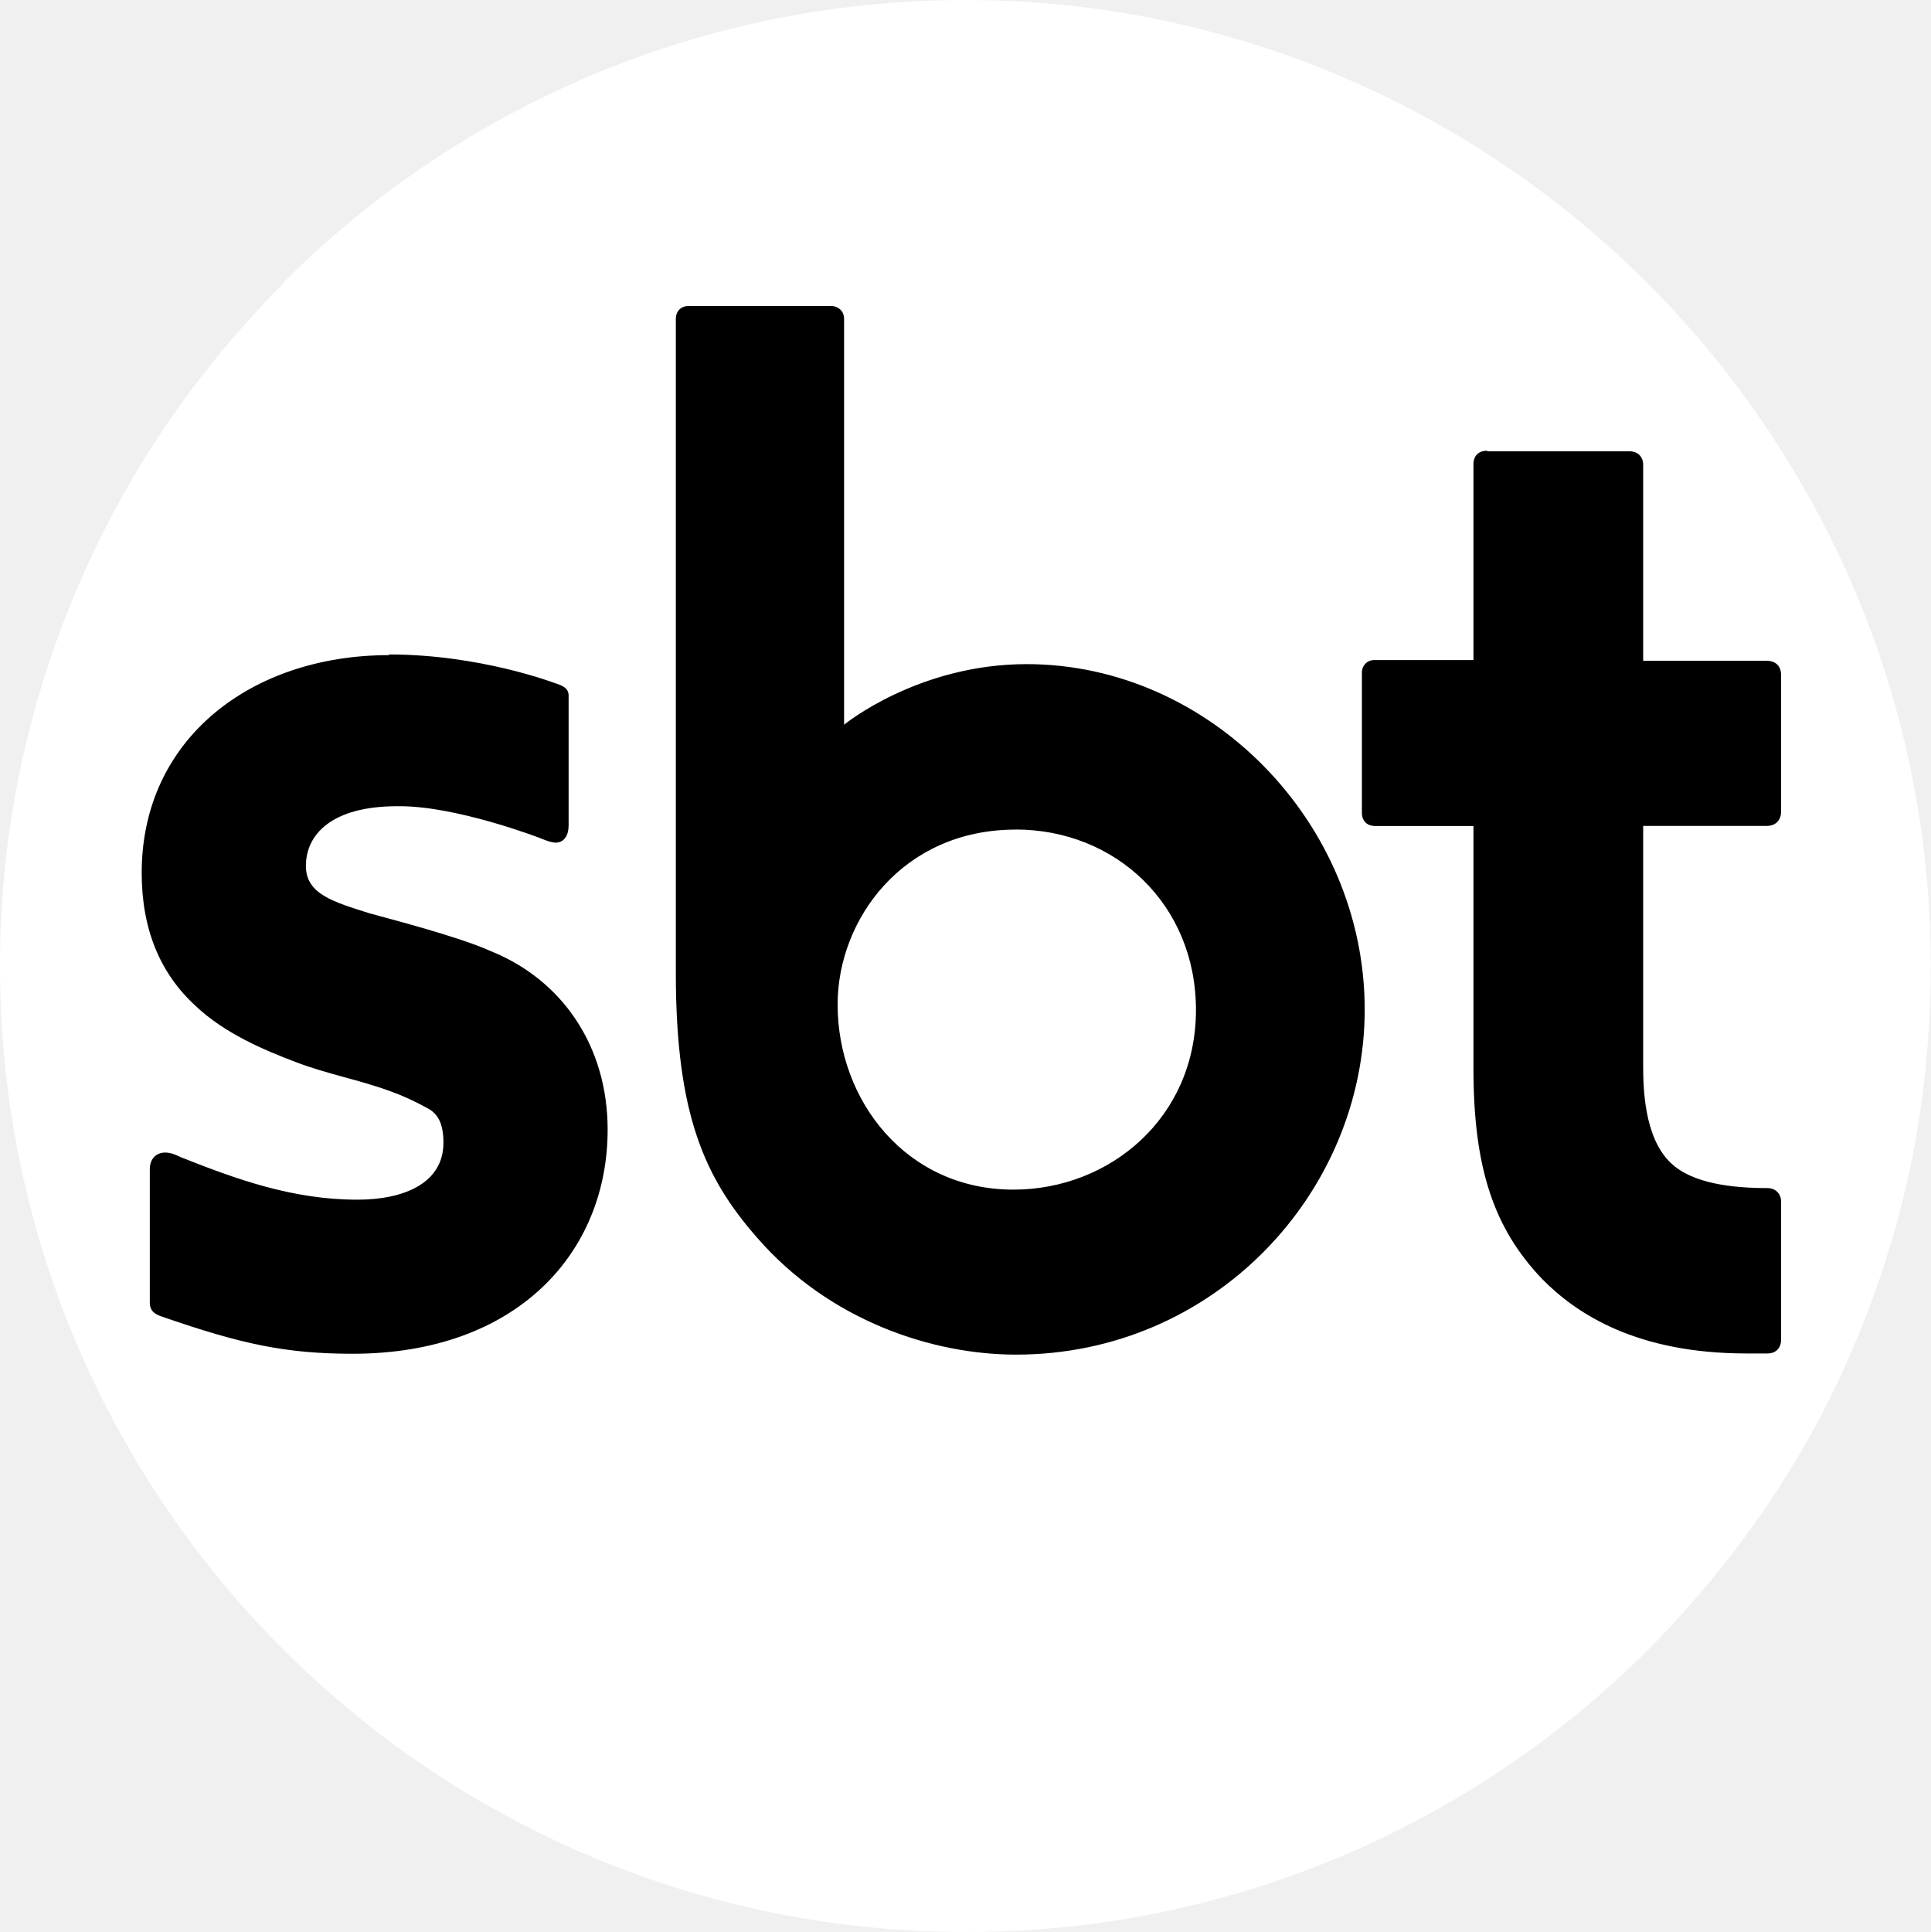
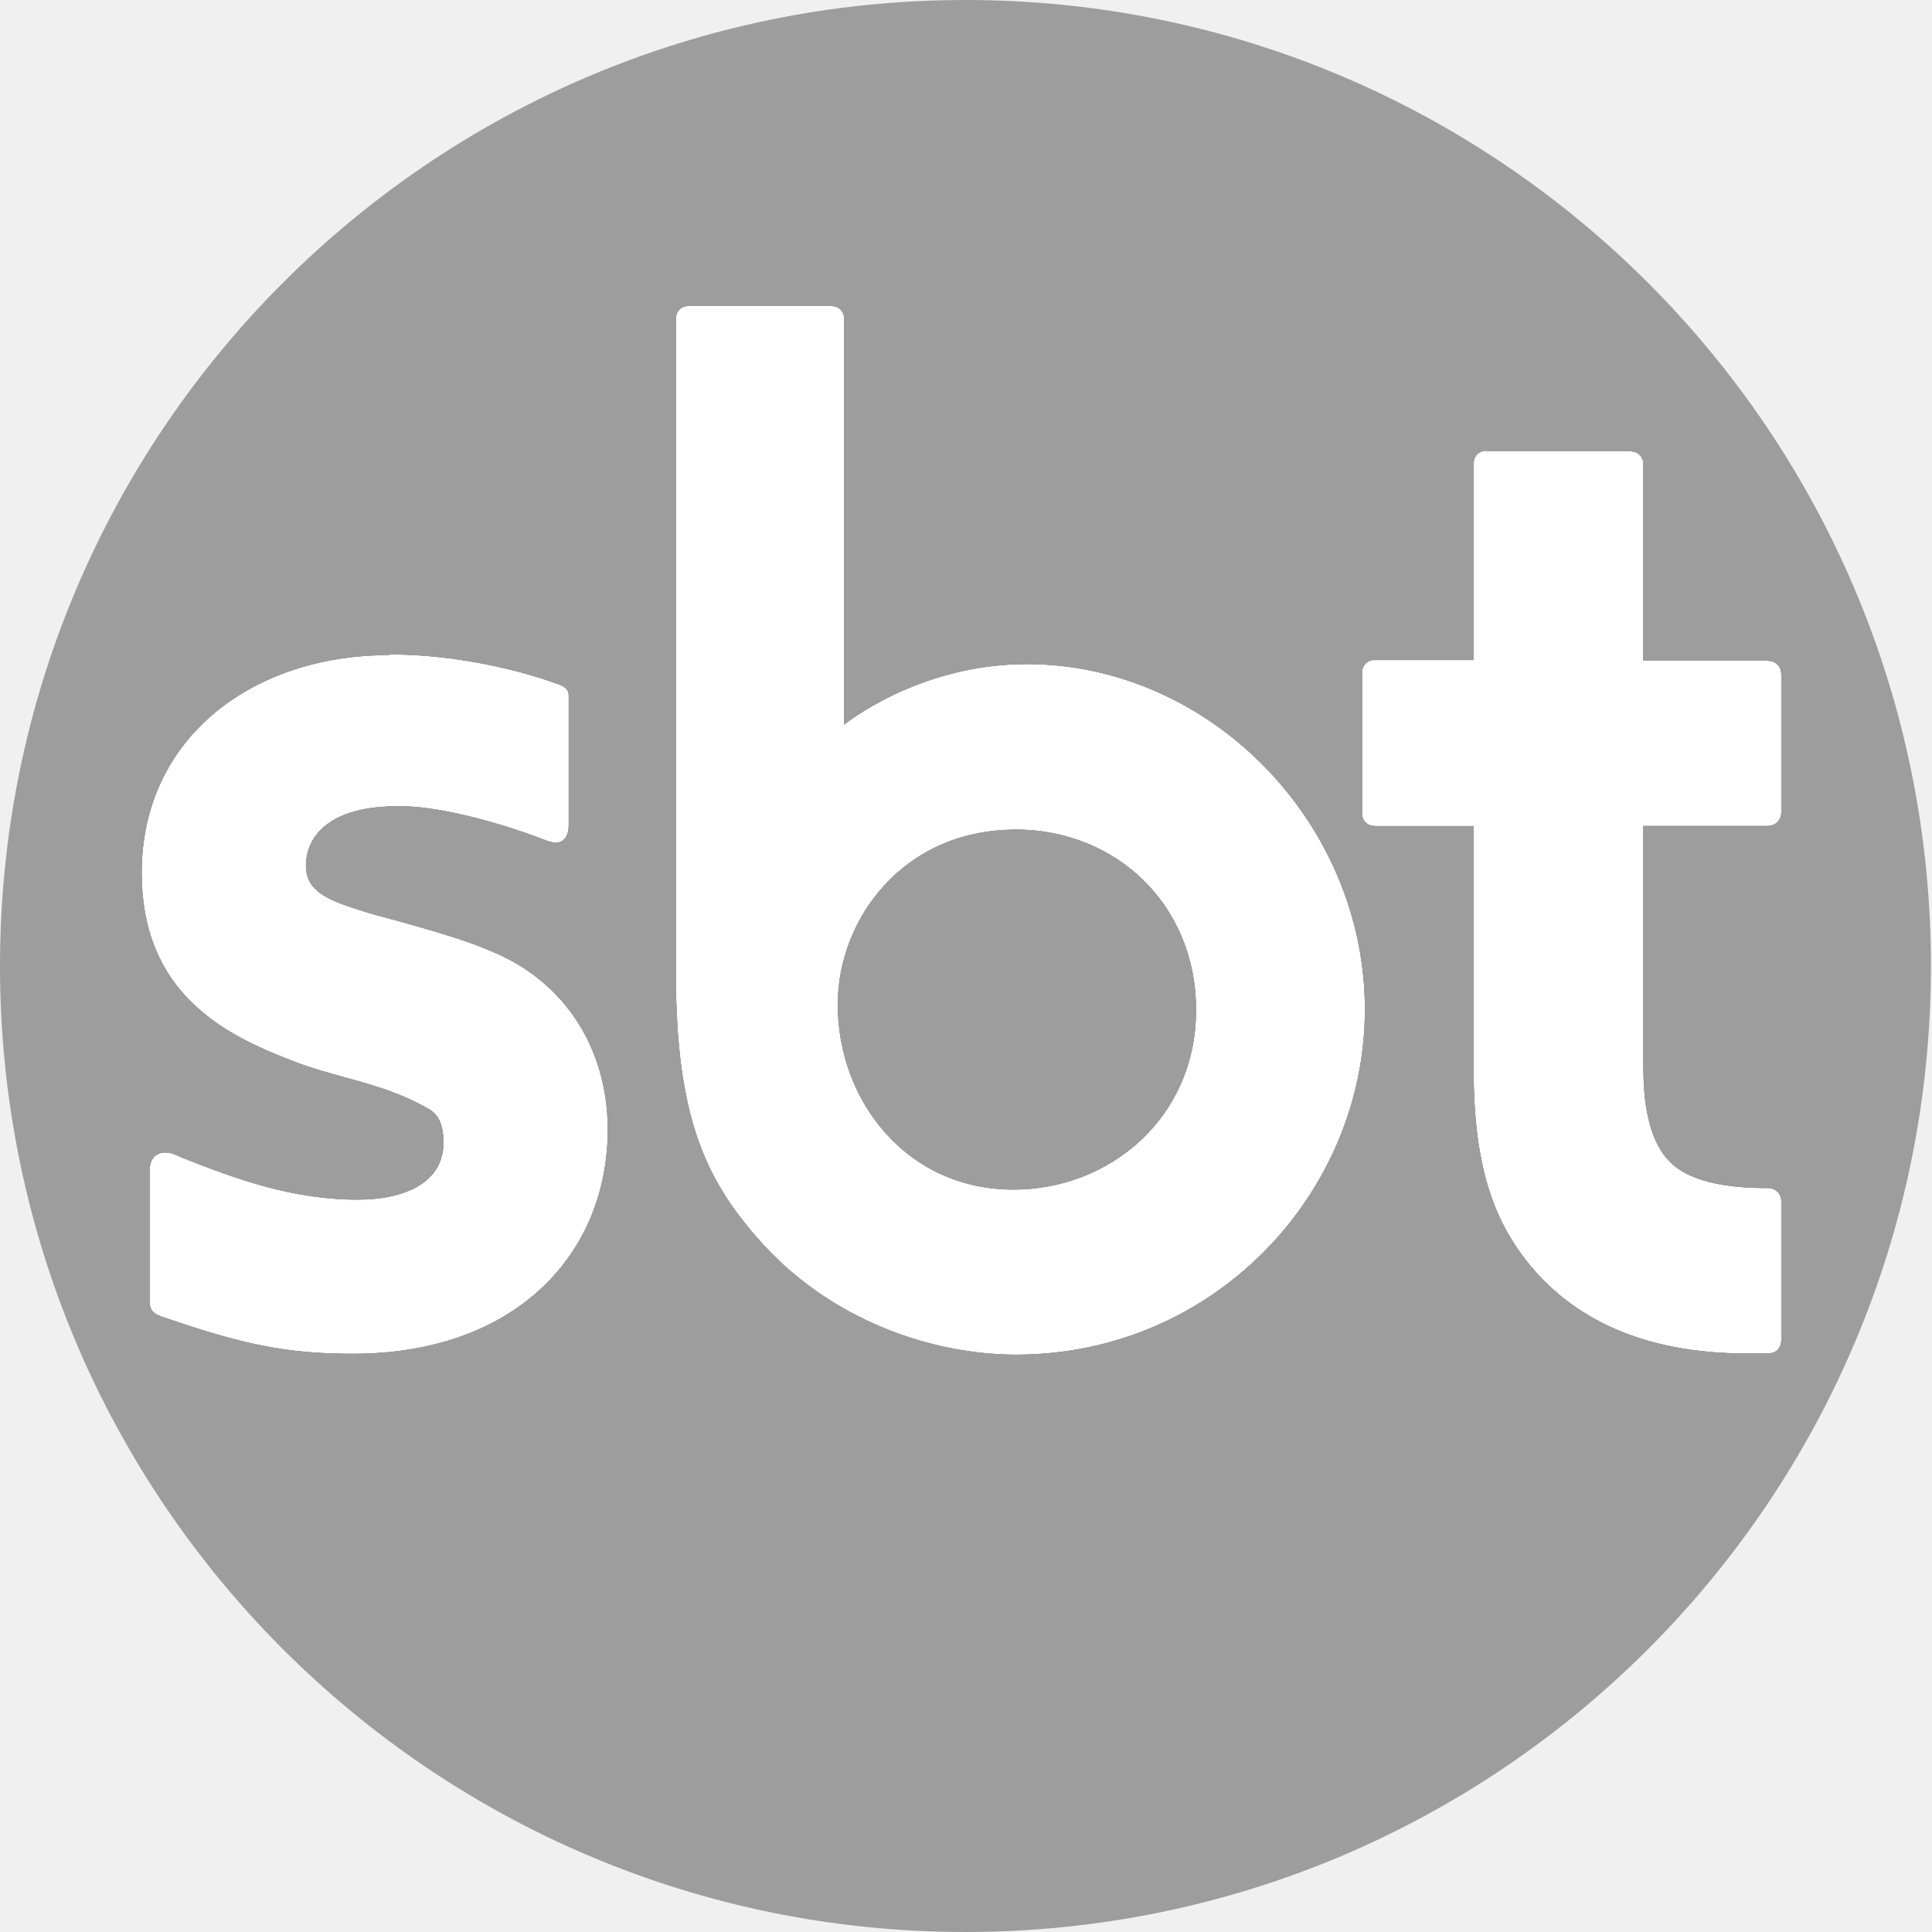
- <svg xmlns="http://www.w3.org/2000/svg" viewBox="0 0 1998.9 2000" version="1.1" id="svg2" width="1998.9" height="2000">
-   <defs id="defs2" />
-   <path fill-rule="evenodd" d="m 999.2,0 h -5.7 c -87.4,0.6 -172.2,12.4 -253,34 -85,22.8 -165.6,56.5 -240,99.6 h -0.2 c -76,44 -146,97.7 -207.5,159.5 l -0.2,1 c -61.4,62 -115,131 -158.8,207 -43.2,75 -77,156 -100,241 v 0.7 C 11.8,823.7 0,910.7 0,1000 v 1.2 c 0,89.3 12,176 34,258.3 23,85.7 57,166.8 100.5,241.7 v 0.2 c 44,75.7 97.7,145.2 159.3,206.6 61.6,61.5 131.2,115 207,158.7 h 0.2 c 74.8,43.2 155.7,77 241,99.7 h 0.2 c 82.3,22 168.7,33.6 257.8,33.6 h 1.6 c 89.4,0 176,-12 258.6,-34.2 85.4,-23 166.3,-57 241,-100.3 h 0.2 c 75.7,-44 145,-97.7 206.5,-159.2 61,-61.8 115,-131.4 159,-207.5 43,-74.6 76,-155.3 99,-240.5 v -0.3 c 22,-82.3 33,-168.8 33,-258 v -1.2 c 0,-89.3 -12,-176 -34,-258.3 -23,-85.5 -57,-166.4 -100.7,-241 -44,-76.3 -98,-146 -159.8,-207.7 -61.6,-61.2 -131,-114.5 -206.6,-158.2 -75,-43.3 -156,-77.2 -241.7,-100 C 1174.5,11.6 1088.1,0 999.1,0 h -0.6 z" id="path1" style="display:inline;fill:#ffffff;fill-opacity:1" />
-   <path fill="#ffffff" d="m 712.7,316.8 c -8,0 -13,5.8 -13,13 v 677.7 c 0,147.7 30.6,212.6 84.2,273.8 75,86.3 182,121 268,121 205,0 361,-167.3 361,-357.3 0,-193.6 -160.6,-357.5 -350,-357.5 -112.7,0 -189,62.7 -189,62.7 V 330 c 0,-8.4 -6.7,-13.2 -13,-13.2 H 712 Z m 827,149.8 c -9.2,0 -14.2,5.5 -14.2,14 v 202.7 h -103 c -7,0 -12.5,5.6 -12.5,12.8 v 145 c 0,10 6.5,14 14,14 h 101.5 v 251 c 0,104 21.5,166 71.2,218 36,36.6 98.4,77 211.5,77 h 21.6 c 9.7,0 14.2,-6.6 14.2,-14.2 v -143 c 0,-8.3 -6,-14 -14,-14 -36,0 -78.2,-4.5 -100.6,-26.4 -27.3,-26.4 -28.2,-77.6 -28.2,-101 V 855 h 128 c 8.8,0 14.8,-5.6 14.8,-15 V 699 c 0,-10 -6,-15 -15.4,-15 H 1701.2 V 481 c 0,-8 -5.4,-13.8 -14,-13.8 h -147.4 z m -1137,211.6 c -142,0 -256,86.2 -256,225.4 0,58.3 19,104 55.8,137.7 30,28.5 71,45.7 103.3,58 34,13 66.3,18.4 99.3,30.7 13,4.7 25,10.4 36,16.4 10,5 18,13.2 18,36.5 0,42 -41,59 -89,59 -67,0 -125,-21 -183,-44 -4,-2 -10,-4.8 -16,-4.8 -9,0 -16,6 -16,17.4 v 138 c 0,9.2 6,12.3 13,14.6 82,28.4 128,38.3 197,38.3 170,0 264,-104.6 264,-232 0,-86.5 -47,-155 -121,-184.8 -33,-15 -107,-34 -125,-39 -38,-12 -66.4,-20 -66.4,-49.2 0,-32.4 26.5,-61.8 94.5,-61.8 60,-1 148,33 148,33 0,0 10.6,4.7 16,4.7 9,0 13.5,-7.7 13.5,-17.8 V 720 c 0,-8.2 -7.3,-10.6 -14.7,-13 0,0 -77,-29.5 -171,-29.5 z m 648.7,180.5 c 103.5,0 186.8,77.5 186.8,186.8 0,111.6 -89.3,186 -189,186 -110.8,0 -182,-92 -182,-191.7 0,-87.8 67.4,-181 184.2,-181 z" id="path2" style="display:inline;fill:#000000;fill-opacity:1" />
+ <svg xmlns="http://www.w3.org/2000/svg" viewBox="0 0 2000 2000.003" version="1.1" id="svg2">
+   <defs id="defs2">
+     <filter style="color-interpolation-filters:sRGB;" id="filter2" x="0" y="0" width="1" height="1">
+       <feColorMatrix values="1 0 0 0 0 0 1 0 0 0 0 0 1 0 0 -0.21 -0.72 -0.07 2 0 " result="color2" id="feColorMatrix2" />
+     </filter>
+     <filter style="color-interpolation-filters:sRGB;" id="filter3" x="0" y="0" width="1" height="1">
+       <feColorMatrix values="1 0 0 0 0 0 1 0 0 0 0 0 1 0 0 -0.21 -0.72 -0.07 2 0 " result="color2" id="feColorMatrix3" />
+     </filter>
+   </defs>
+   <ellipse style="fill:#9d9d9d;fill-opacity:1;fill-rule:evenodd;stroke-width:1.119" id="path4" cx="999.45" cy="1000" rx="999.45" ry="1000" />
+   <path fill="#fff" d="M712.7 316.8c-8 0-13 5.8-13 13v677.7c0 147.7 30.6 212.6 84.2 273.8 75 86.3 182 121 268 121 205 0 361-167.3 361-357.3 0-193.6-160.6-357.5-350-357.5-112.7 0-189 62.7-189 62.7V330c0-8.4-6.7-13.2-13-13.2H712zm827 149.8c-9.2 0-14.2 5.5-14.2 14v202.7h-103c-7 0-12.5 5.6-12.5 12.8v145c0 10 6.5 14 14 14h101.5v251c0 104 21.5 166 71.2 218 36 36.6 98.4 77 211.5 77h21.6c9.7 0 14.2-6.6 14.2-14.2v-143c0-8.3-6-14-14-14-36 0-78.2-4.5-100.6-26.4-27.3-26.4-28.2-77.6-28.2-101V855h128c8.8 0 14.8-5.6 14.8-15V699c0-10-6-15-15.4-15h-127.4V481c0-8-5.4-13.8-14-13.8h-147.4zm-1137 211.6c-142 0-256 86.2-256 225.4 0 58.3 19 104 55.8 137.7 30 28.5 71 45.7 103.3 58 34 13 66.3 18.4 99.3 30.7 13 4.7 25 10.4 36 16.4 10 5 18 13.2 18 36.5 0 42-41 59-89 59-67 0-125-21-183-44-4-2-10-4.8-16-4.8-9 0-16 6-16 17.4v138c0 9.2 6 12.3 13 14.6 82 28.4 128 38.3 197 38.3 170 0 264-104.6 264-232 0-86.5-47-155-121-184.8-33-15-107-34-125-39-38-12-66.4-20-66.4-49.2 0-32.4 26.5-61.8 94.5-61.8 60-1 148 33 148 33s10.6 4.7 16 4.7c9 0 13.5-7.7 13.5-17.8V720c0-8.2-7.3-10.6-14.7-13 0 0-77-29.5-171-29.5zm648.7 180.5c103.5 0 186.8 77.5 186.8 186.8 0 111.6-89.3 186-189 186-110.8 0-182-92-182-191.7 0-87.8 67.4-181 184.2-181z" id="path2" style="filter:url(#filter2);fill:#ffffff;fill-opacity:1" />
</svg>
